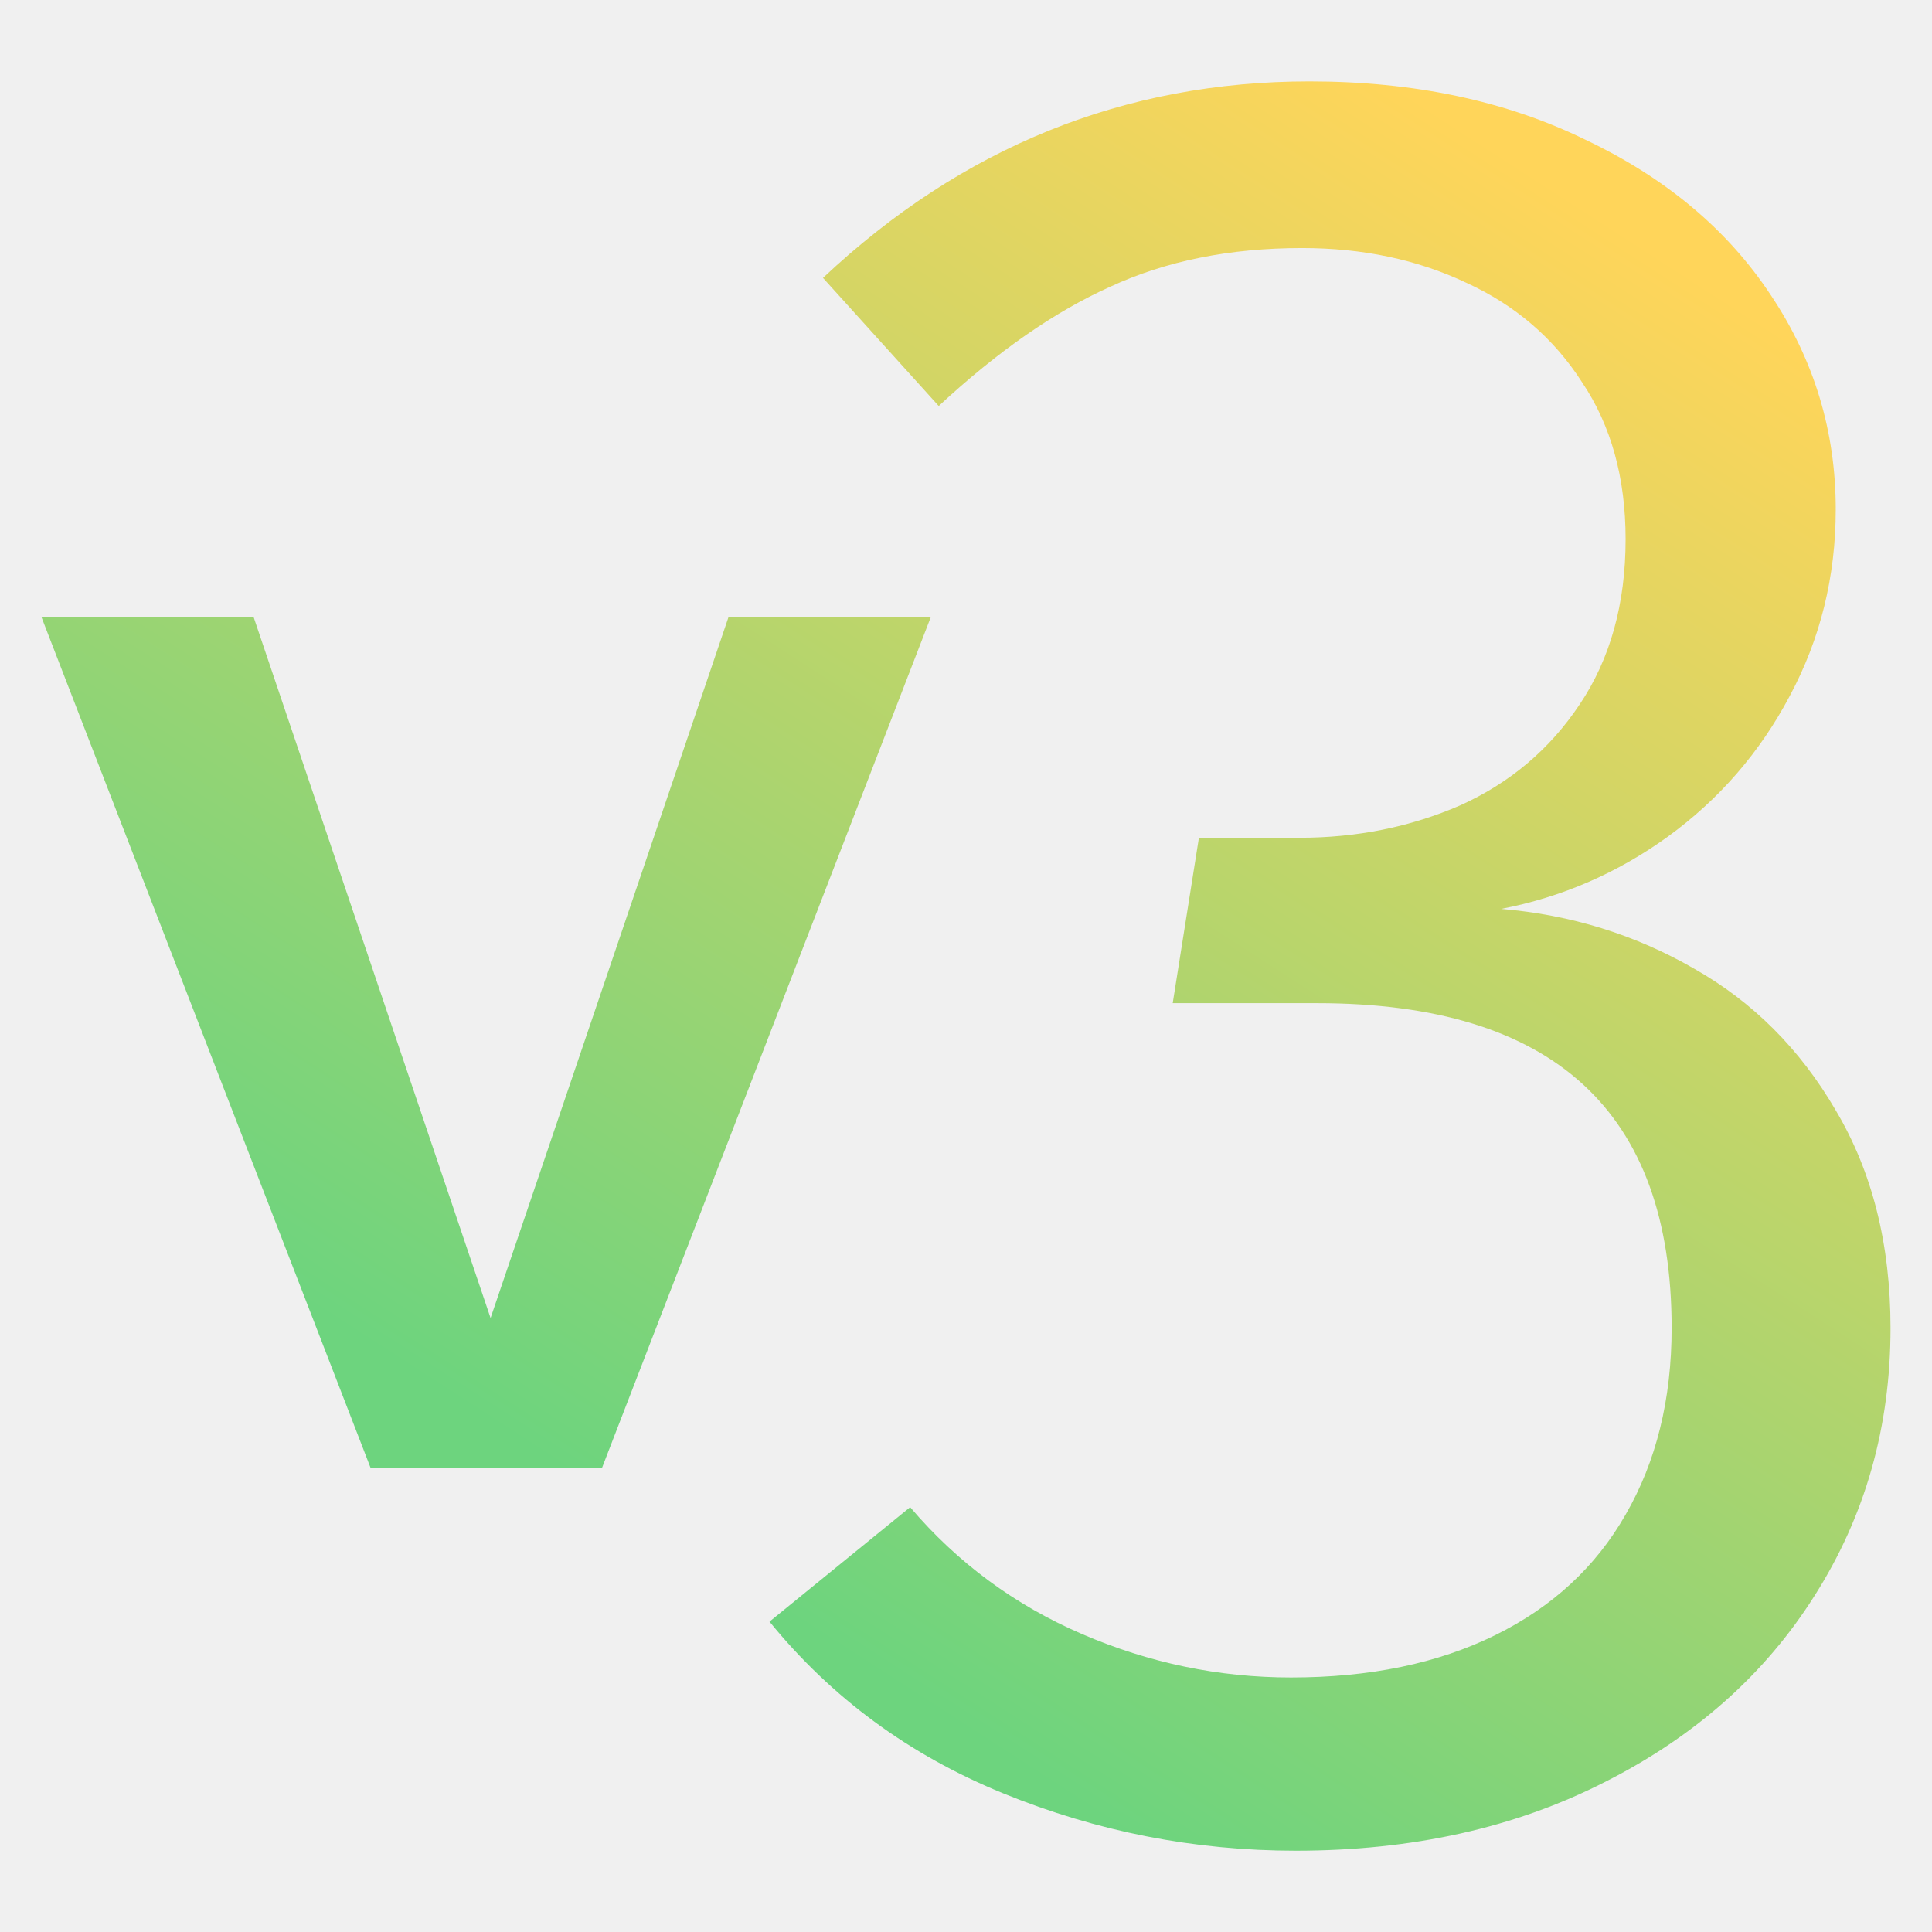
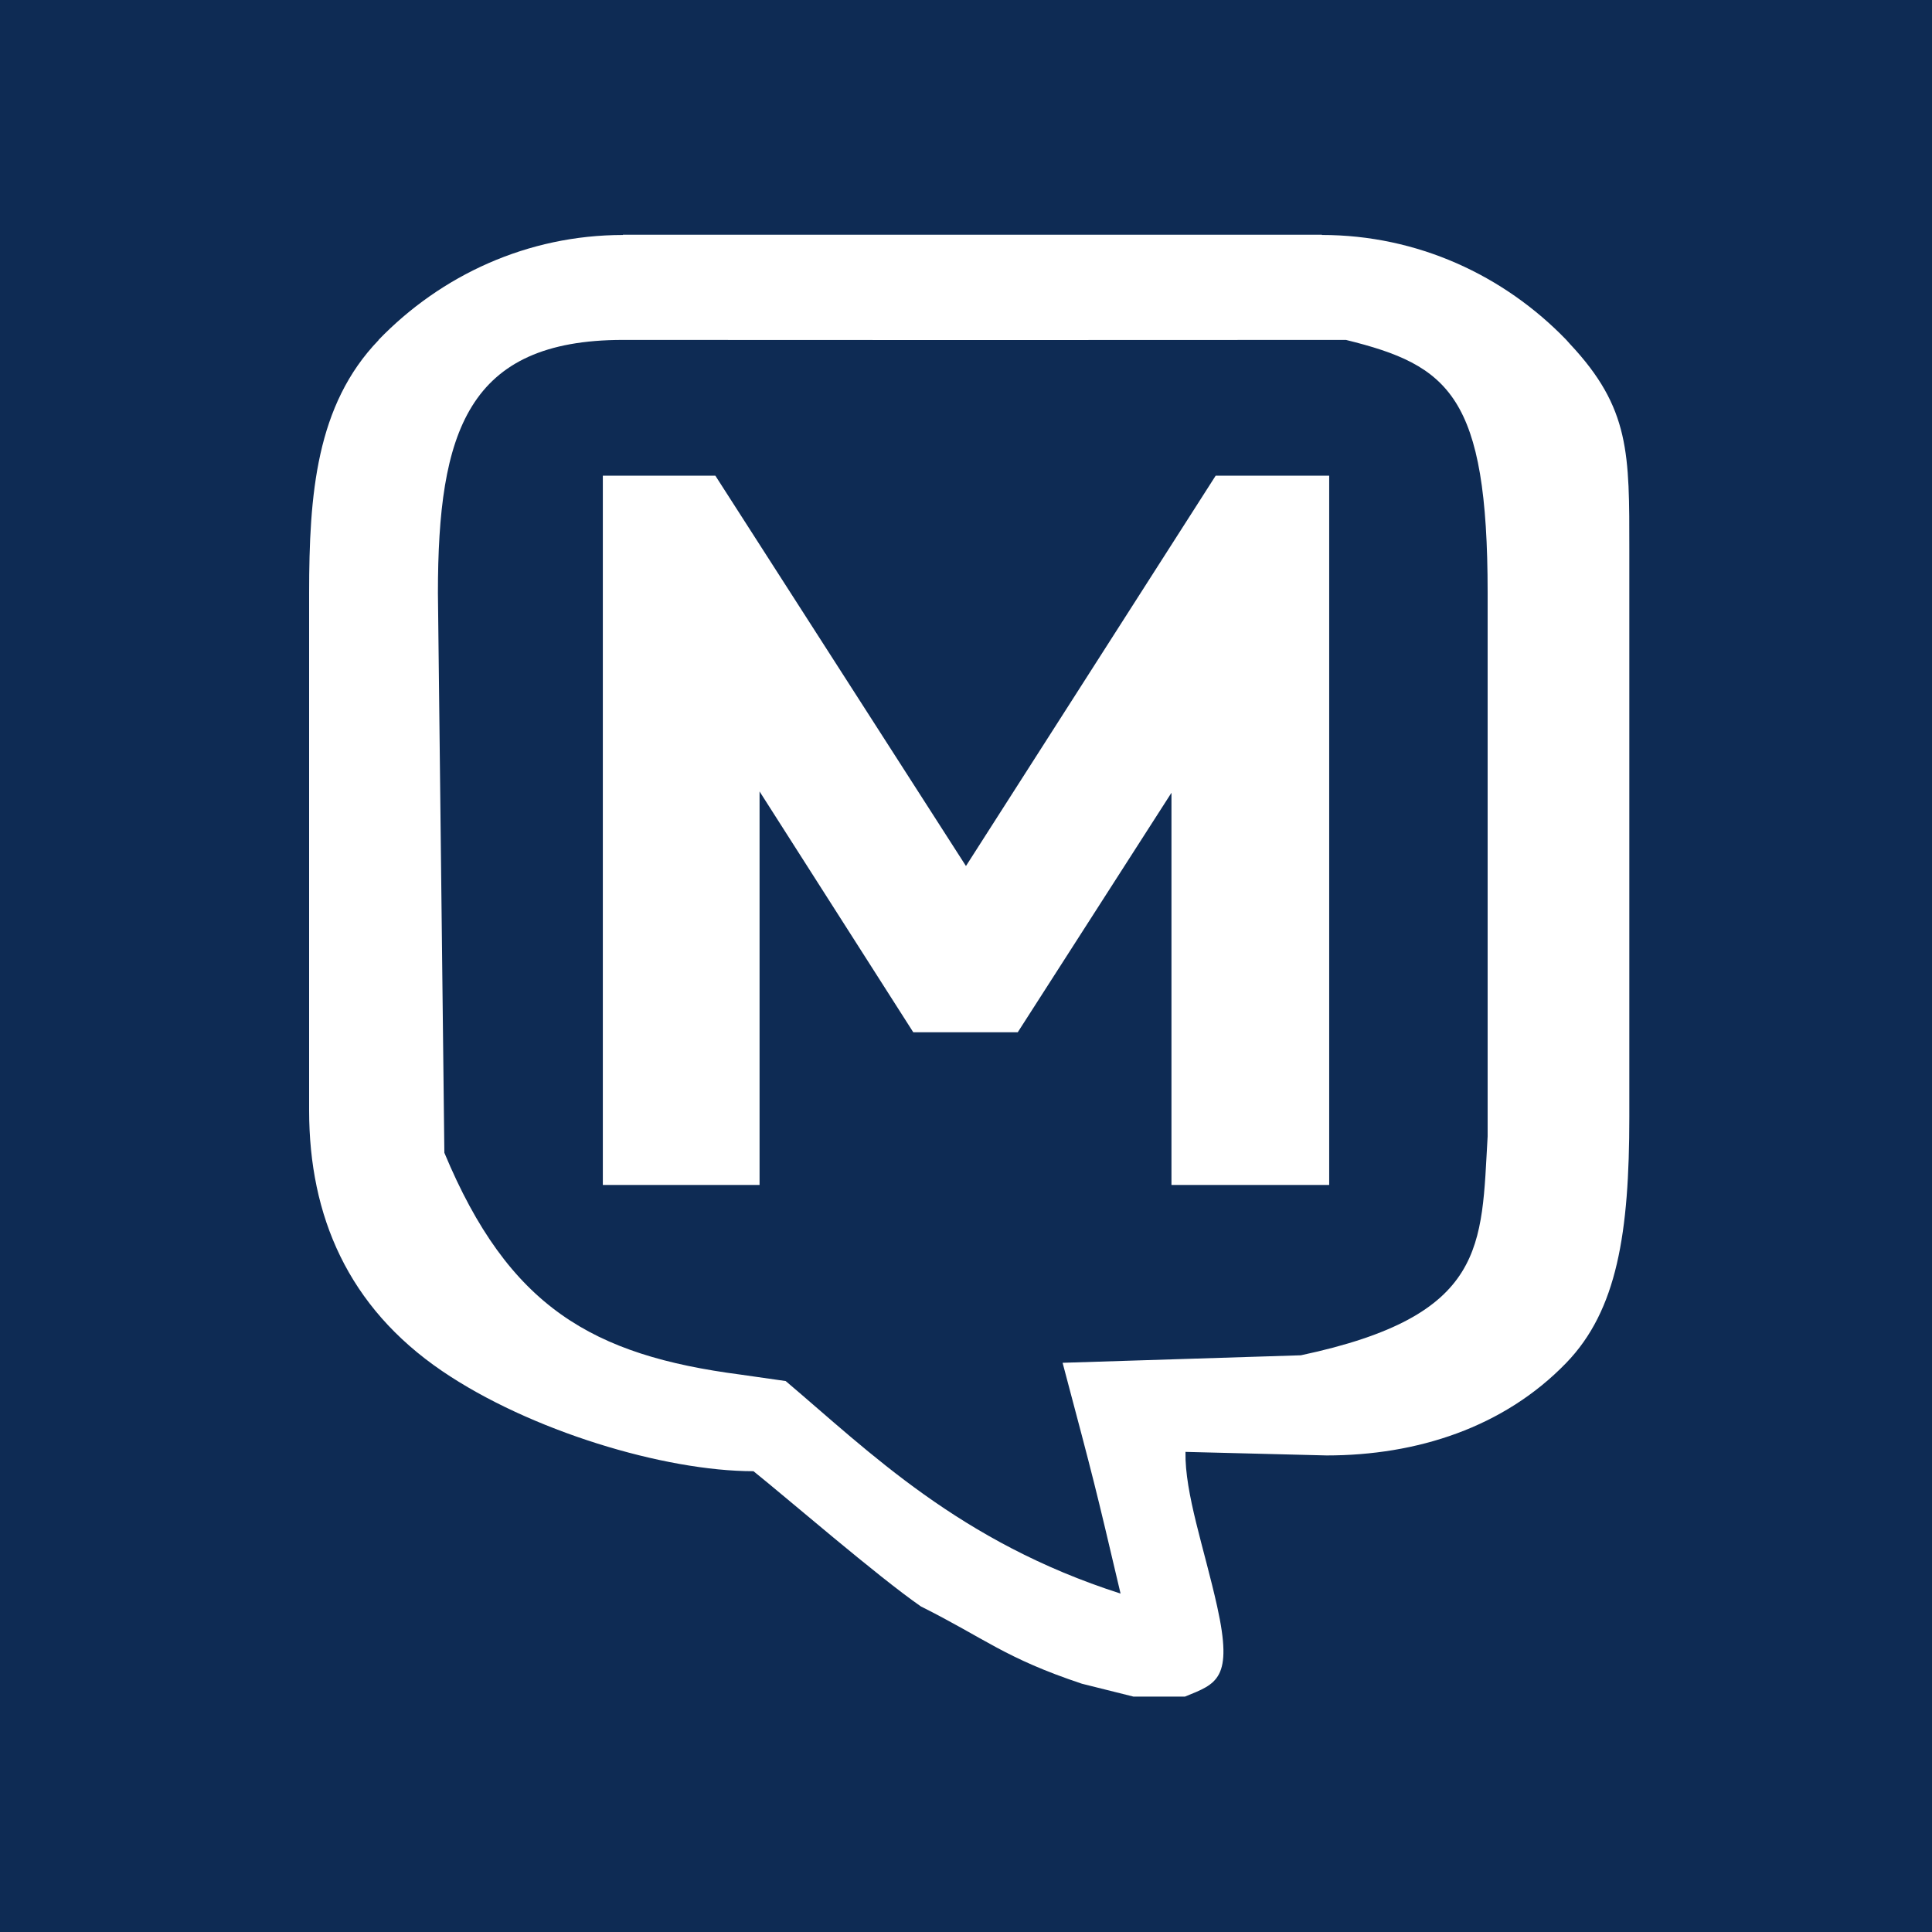
- <svg xmlns="http://www.w3.org/2000/svg" xmlns:xlink="http://www.w3.org/1999/xlink" width="5.874mm" height="5.874mm" viewBox="0 0 5.874 5.874" version="1.1" id="svg8">
-   <defs id="defs2">
-     <linearGradient id="linearGradient992">
-       <stop id="stop988" offset="0" style="stop-color:#6dd47e;stop-opacity:1" />
-       <stop id="stop990" offset="1" style="stop-color:#ffd55a;stop-opacity:1" />
-     </linearGradient>
-     <linearGradient id="linearGradient982">
-       <stop style="stop-color:#6dd47e;stop-opacity:1" offset="0" id="stop978" />
-       <stop style="stop-color:#ffd55a;stop-opacity:1" offset="1" id="stop980" />
-     </linearGradient>
-     <linearGradient xlink:href="#linearGradient982" id="linearGradient984" x1="29.799" y1="65.8" x2="32.462" y2="61.675" gradientUnits="userSpaceOnUse" />
-     <linearGradient xlink:href="#linearGradient992" id="linearGradient986" x1="125.582" y1="241.32" x2="130.395" y2="233.862" gradientUnits="userSpaceOnUse" />
-   </defs>
-   <g id="layer1" transform="translate(-27.74048,-61.10859)" style="opacity:1">
-     <g aria-label="v" transform="matrix(0.3929977,0,0,0.3580473,-14.85022,-22.60292)" style="font-style:normal;font-variant:normal;font-weight:500;font-stretch:normal;font-size:13.333px;line-height:1.25;font-family:'Fira Code';-inkscape-font-specification:'Fira Code, Medium';font-variant-ligatures:normal;font-variant-caps:normal;font-variant-numeric:normal;font-feature-settings:normal;text-align:start;letter-spacing:0px;word-spacing:0px;writing-mode:lr-tb;text-anchor:start;fill:#000000;fill-opacity:1;stroke:none" id="flowRoot815" />
-     <g aria-label="3" transform="matrix(0.553209,0,0,0.553209,-39.67408,-67.6999)" style="font-style:normal;font-variant:normal;font-weight:normal;font-stretch:normal;font-size:13.333px;line-height:1.25;font-family:'Fira Code';-inkscape-font-specification:'Fira Code, Normal';font-variant-ligatures:normal;font-variant-caps:normal;font-variant-numeric:normal;font-feature-settings:normal;text-align:start;letter-spacing:0px;word-spacing:0px;writing-mode:lr-tb;text-anchor:start;fill:#000000;fill-opacity:1;stroke:none;stroke-width:0.287;stroke-linecap:butt;stroke-linejoin:round;stroke-miterlimit:4;stroke-dasharray:none" id="flowRoot823">
-       <g id="g859" style="stroke:none;stroke-width:0.287;stroke-linecap:butt;stroke-linejoin:round;stroke-miterlimit:4;stroke-dasharray:none;fill:#000000">
-         <g id="g997">
-           <path style="opacity:1;font-style:normal;font-variant:normal;font-weight:500;font-stretch:normal;font-size:13.333px;line-height:1.25;font-family:'Fira Code';-inkscape-font-specification:'Fira Code, Medium';font-variant-ligatures:normal;font-variant-caps:normal;font-variant-numeric:normal;font-feature-settings:normal;text-align:start;letter-spacing:0px;word-spacing:0px;writing-mode:lr-tb;text-anchor:start;fill:url(#linearGradient984);fill-opacity:1;stroke:none;stroke-width:0.159;stroke-linecap:butt;stroke-linejoin:round;stroke-miterlimit:4;stroke-dasharray:none" id="path834" d="m 29.571,65.571 h -0.704 l -1,-2.585 h 0.645 l 0.72,2.13 0.723,-2.13 h 0.615 z" transform="matrix(1.807635,0,0,1.807635,71.71625,122.3767)" />
-           <path style="stroke:none;stroke-width:0.287;stroke-linecap:butt;stroke-linejoin:round;stroke-miterlimit:4;stroke-dasharray:none;fill:url(#linearGradient986);fill-opacity:1" d="m 129.057,233.286 q 0.862,0 1.518,0.321 0.663,0.315 1.019,0.855 0.356,0.533 0.356,1.176 0,0.554 -0.253,1.026 -0.246,0.465 -0.67,0.773 -0.417,0.301 -0.916,0.397 0.574,0.048 1.06,0.328 0.485,0.274 0.779,0.779 0.301,0.506 0.301,1.197 0,0.814 -0.417,1.47 -0.41,0.65 -1.156,1.026 -0.738,0.376 -1.696,0.376 -0.834,0 -1.607,-0.315 -0.773,-0.315 -1.285,-0.944 l 0.773,-0.629 q 0.39,0.458 0.944,0.697 0.554,0.239 1.149,0.239 0.65,0 1.121,-0.232 0.472,-0.232 0.718,-0.663 0.253,-0.438 0.253,-1.026 0,-1.785 -1.949,-1.785 h -0.793 l 0.144,-0.909 h 0.554 q 0.472,0 0.882,-0.178 0.41,-0.185 0.656,-0.554 0.253,-0.376 0.253,-0.909 0,-0.506 -0.239,-0.862 -0.232,-0.362 -0.636,-0.547 -0.403,-0.191 -0.903,-0.191 -0.595,0 -1.053,0.212 -0.458,0.205 -0.944,0.656 l -0.636,-0.704 q 1.149,-1.08 2.674,-1.08 z" id="path831" />
-         </g>
-       </g>
-     </g>
-   </g>
+ <svg xmlns="http://www.w3.org/2000/svg" width="150" height="150" viewBox="0 0 150 150" fill="none">
+   <rect width="150" height="150" fill="#0E2B54" />
+   <path d="M46.804 92V36.932H55.54L77.224 70.706H72.778L94.384 36.932H103.198V92H90.952V57.602L93.136 58.148L79.018 80.144H70.906L56.866 58.148L58.972 57.602V92H46.804Z" fill="white" />
+   <path d="M48.366 26.391L76 26.401L104.5 26.391C112.5 28.363 115.5 30.724 115.5 46.034V88.224C115 96.724 115.5 102.142 101 105.224L82.5 105.807C85 115.224 85 115.224 87 123.724C74.5 119.724 67.5 112.724 61 107.224L57.5 106.724C46 105.224 39.5 101.5 34.5 89.5L34 46.041C34.002 33.538 36.287 26.391 48.366 26.391ZM102.628 18.224H48.372H48.366V18.244C40.961 18.246 34.244 21.366 29.391 26.391L29.4 26.401C24.539 31.439 24.002 38.393 24 46.041V84.724V86.224C24.004 94.402 27.012 101.467 34.322 106.444C41.131 111.078 51.565 114.223 58.5 114.224C61 116.224 68.143 122.4 71.5 124.724C76.5 127.224 78 128.724 84 130.724L88 131.724H92C94.46 130.724 95.758 130.384 94.5 124.724C93.5 120.224 91.982 115.954 92.04 112.724L103 113C110 113 116.756 110.832 121.61 105.807C125.554 101.724 126.5 95.724 126.5 86.724L126.5 73.724V42.724C126.499 35.216 126.577 31.697 121.882 26.696C121.796 26.592 121.707 26.49 121.612 26.392C116.757 21.366 110.039 18.244 102.632 18.243V18.224H102.628Z" fill="white" />
</svg>
